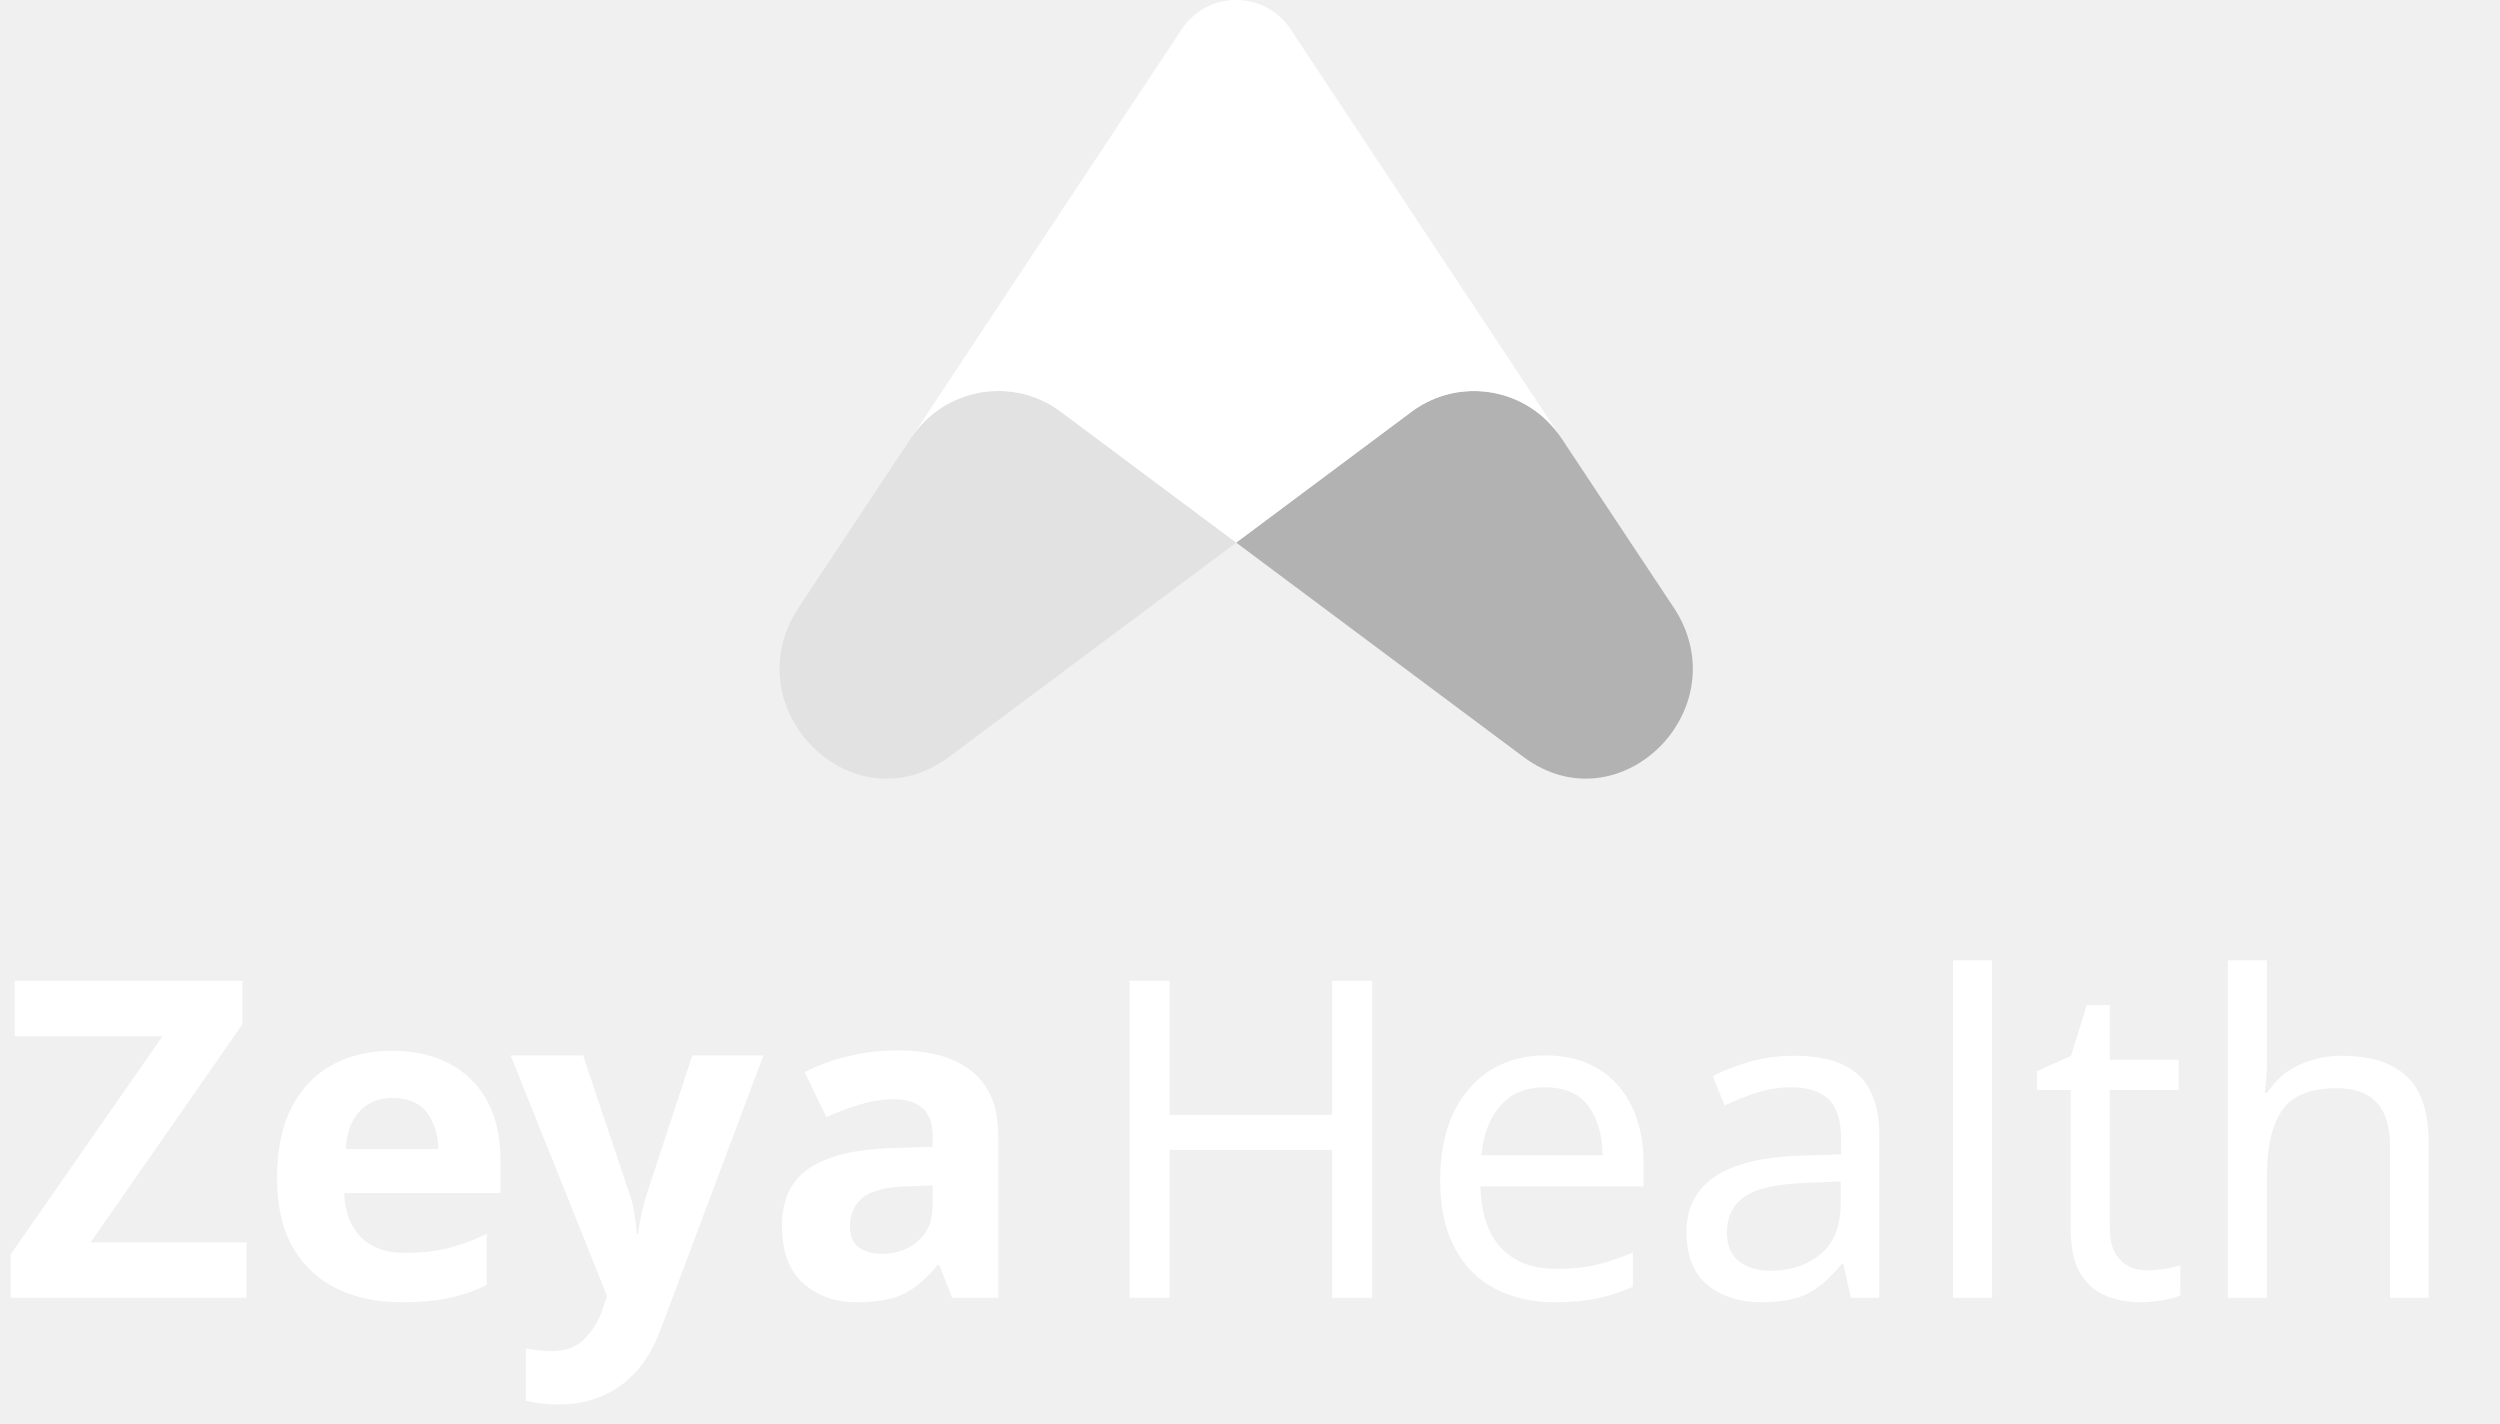
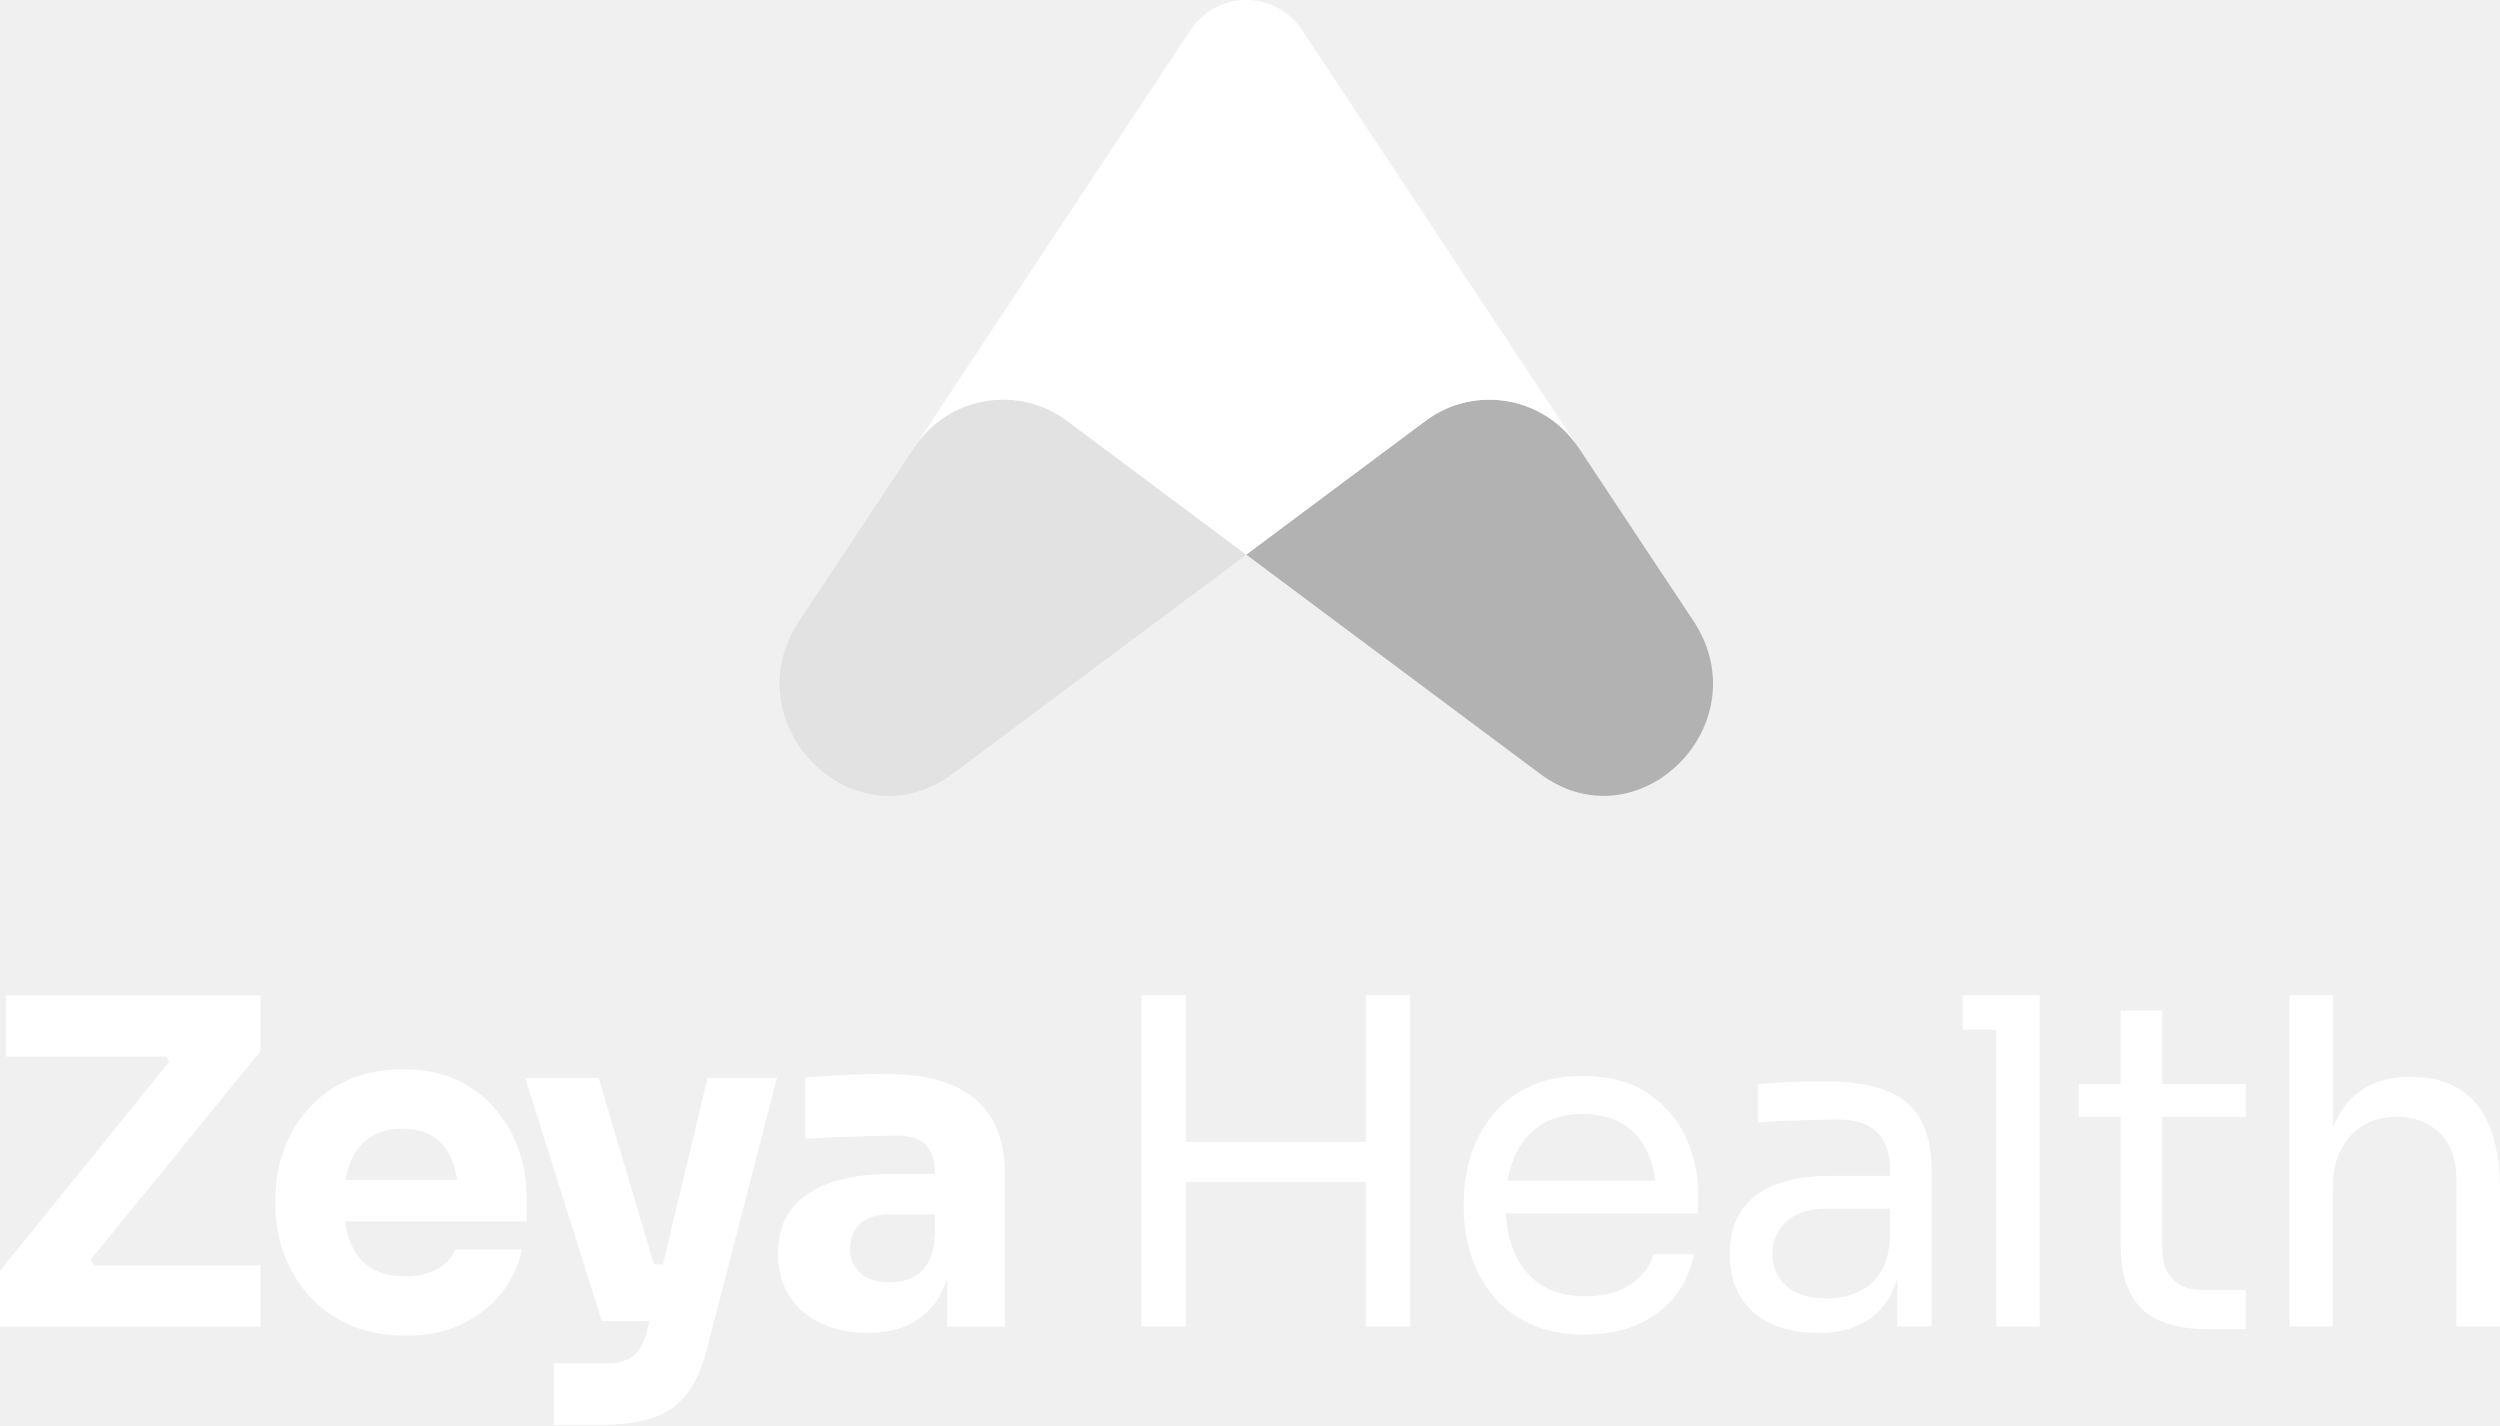
- <svg xmlns="http://www.w3.org/2000/svg" id="Layer_2" data-name="Layer 2" viewBox="0 0 300 170.87">
+ <svg xmlns="http://www.w3.org/2000/svg" id="Layer_2" viewBox="0 0 293.5 167.3">
  <defs>
-     <style>
-       .cls-1 {
-         font-family: Sora-Bold, Sora;
-         font-variation-settings: 'wght' 700;
-         font-weight: 700;
-       }
- 
-       .cls-2, .cls-3 {
-         fill: #fff;
-       }
- 
-       .cls-4 {
-         font-family: Sora-Regular, Sora;
-         font-variation-settings: 'wght' 400;
-       }
- 
-       .cls-5 {
-         fill: #e2e2e2;
-       }
- 
-       .cls-6 {
-         fill: #b2b2b2;
-       }
- 
-       .cls-3 {
-         font-size: 53.29px;
-       }
- 
-       .cls-7 {
-         font-family: Sora-Medium, 'HSHHW E+ Sora';
-         font-weight: 500;
-       }
-     </style>
+     <style>.cls-1{fill:#fff;}.cls-2{fill:#e2e2e2;}.cls-3{fill:#b2b2b2;}</style>
  </defs>
-   <g id="Layer_1-2" data-name="Layer 1">
-     <g>
-       <text class="cls-3" transform="translate(0 155.74)">
-         <tspan class="cls-1" x="0" y="0">Zeya</tspan>
-         <tspan class="cls-7" x="121.23" y="0"> </tspan>
-         <tspan class="cls-4" x="130.39" y="0">Health</tspan>
-       </text>
-       <g>
-         <path class="cls-5" d="M127.3,49.41c-5.77-4.31-13.98-2.88-17.96,3.13l-13.48,20.33c-8.03,12.13,6.47,26.58,18.02,17.96l26.22-19.56,8.24-6.14h0s-21.04-15.7-21.04-15.7Z" />
-         <path class="cls-6" d="M200.82,72.87l-13.48-20.33c-3.98-6.01-12.18-7.43-17.96-3.13l-21.04,15.7h0s8.24,6.15,8.24,6.15l26.22,19.56c11.56,8.63,26.05-5.82,18.02-17.96Z" />
-         <path class="cls-2" d="M187.33,52.54c-3.98-6.01-12.18-7.43-17.95-3.13l-21.04,15.7-21.04-15.7c-5.77-4.31-13.98-2.88-17.95,3.13L141.8,3.52c1.46-2.2,3.75-3.37,6.08-3.51.31-.02.61-.02.91,0,2.35.14,4.63,1.31,6.09,3.51l32.45,49.02Z" />
-       </g>
-     </g>
+   <g id="Layer_1-2">
+     <path class="cls-1" d="M0,155.74v-6.55l20.2-24.94.21,1.07-1.71-2.24,1.12.96H.69v-7.19h29.89v6.55l-20.3,24.94-.21-1.17,1.81,2.4-1.28-1.01h19.98v7.19H0Z" />
+     <path class="cls-1" d="M47.58,156.8c-2.49,0-4.68-.43-6.58-1.28s-3.49-2.01-4.77-3.46c-1.28-1.46-2.25-3.08-2.9-4.88-.66-1.79-.99-3.63-.99-5.51v-1.07c0-1.95.33-3.83.99-5.62.66-1.79,1.62-3.4,2.88-4.82s2.82-2.55,4.69-3.38c1.87-.83,3.99-1.25,6.37-1.25,3.12,0,5.76.7,7.91,2.1,2.15,1.4,3.79,3.23,4.93,5.49,1.14,2.26,1.71,4.72,1.71,7.38v2.88h-25.84v-4.85h20.67l-2.82,2.29c0-1.78-.24-3.28-.72-4.5-.48-1.23-1.21-2.17-2.19-2.82-.98-.66-2.19-.99-3.65-.99s-2.75.33-3.78.99c-1.03.66-1.81,1.63-2.34,2.93-.53,1.3-.8,2.89-.8,4.77,0,1.74.25,3.26.75,4.56.5,1.3,1.28,2.3,2.34,3.01,1.07.71,2.45,1.07,4.16,1.07,1.56,0,2.84-.3,3.84-.91.99-.6,1.67-1.35,2.02-2.24h7.83c-.43,1.95-1.26,3.7-2.5,5.22-1.24,1.53-2.81,2.73-4.69,3.6-1.88.87-4.05,1.31-6.5,1.31Z" />
+     <path class="cls-1" d="M70.66,155.1l-9.01-28.56h8.63l8.47,28.56h-8.1ZM65.01,167.3v-7.25h6.07c.92,0,1.71-.12,2.34-.35.64-.23,1.15-.61,1.55-1.15.39-.53.71-1.26.96-2.18l7.14-29.84h8.15l-8.15,31.55c-.57,2.27-1.36,4.09-2.37,5.46-1.01,1.37-2.36,2.33-4.05,2.9-1.69.57-3.83.85-6.42.85h-5.22ZM74.17,155.1v-6.66h6.18v6.66h-6.18Z" />
+     <path class="cls-1" d="M101.88,156.48c-2.1,0-3.93-.37-5.51-1.12-1.58-.75-2.82-1.82-3.7-3.22-.89-1.4-1.33-3.08-1.33-5.04,0-2.13.55-3.88,1.65-5.25,1.1-1.37,2.65-2.38,4.64-3.04s4.28-.99,6.87-.99h6.23v4.74h-6.29c-1.49,0-2.64.37-3.44,1.09-.8.73-1.2,1.71-1.2,2.96,0,1.17.4,2.12,1.2,2.85.8.73,1.95,1.09,3.44,1.09.96,0,1.82-.17,2.58-.51.76-.34,1.39-.91,1.89-1.73.5-.82.78-1.95.85-3.41l2.02,2.13c-.18,2.02-.67,3.73-1.46,5.12-.8,1.39-1.9,2.45-3.3,3.2-1.4.75-3.12,1.12-5.14,1.12ZM111.21,155.74v-8.63h-1.44v-9.32c0-1.53-.36-2.66-1.07-3.38-.71-.73-1.85-1.09-3.41-1.09-.78,0-1.81.02-3.09.05-1.28.04-2.6.08-3.97.13-1.37.05-2.6.12-3.7.19v-7.19c.85-.07,1.83-.14,2.93-.21,1.1-.07,2.24-.12,3.41-.16,1.17-.04,2.27-.05,3.3-.05,2.98,0,5.5.43,7.54,1.28,2.04.85,3.6,2.14,4.66,3.86,1.07,1.72,1.6,3.93,1.6,6.63v17.9h-6.77Z" />
+     <path class="cls-1" d="M134.01,155.74v-38.9h5.22v38.9h-5.22ZM138.17,138.74v-4.69h23.23v4.69h-23.23ZM160.34,155.74v-38.9h5.22v38.9h-5.22Z" />
+     <path class="cls-1" d="M186.08,156.7c-2.49,0-4.64-.43-6.45-1.28s-3.29-1.98-4.42-3.38c-1.14-1.4-1.98-2.98-2.53-4.72s-.83-3.52-.83-5.33v-.96c0-1.85.28-3.64.83-5.38.55-1.74,1.39-3.31,2.53-4.72,1.14-1.4,2.58-2.52,4.34-3.36,1.76-.83,3.83-1.25,6.21-1.25,3.09,0,5.64.67,7.65,2,2.01,1.33,3.5,3.05,4.48,5.14.98,2.1,1.47,4.33,1.47,6.71v2.29h-25.26v-3.84h21.53l-1.17,2.08c0-2.03-.32-3.77-.96-5.25-.64-1.47-1.6-2.62-2.88-3.44-1.28-.82-2.9-1.23-4.85-1.23s-3.7.46-5.04,1.38c-1.33.92-2.33,2.18-2.98,3.78-.66,1.6-.99,3.45-.99,5.54s.33,3.85.99,5.46c.66,1.62,1.68,2.9,3.06,3.84,1.39.94,3.14,1.41,5.28,1.41,2.24,0,4.06-.5,5.46-1.49,1.4-.99,2.25-2.15,2.53-3.46h4.8c-.39,1.95-1.17,3.64-2.34,5.06s-2.65,2.5-4.42,3.25-3.78,1.12-6.02,1.12Z" />
+     <path class="cls-1" d="M213.41,156.48c-2.13,0-3.97-.37-5.52-1.09-1.54-.73-2.74-1.79-3.57-3.17-.83-1.39-1.25-3.05-1.25-5.01s.45-3.71,1.36-5.06c.91-1.35,2.23-2.37,3.97-3.06,1.74-.69,3.84-1.04,6.29-1.04h7.73v3.84h-7.94c-2.06,0-3.64.5-4.74,1.49-1.1,1-1.65,2.27-1.65,3.84s.55,2.82,1.65,3.78c1.1.96,2.68,1.44,4.74,1.44,1.21,0,2.36-.22,3.46-.67,1.1-.44,2.02-1.19,2.74-2.24.73-1.05,1.13-2.5,1.2-4.34l1.39,2.03c-.18,2.02-.67,3.72-1.46,5.09-.8,1.37-1.9,2.41-3.3,3.12-1.4.71-3.1,1.07-5.09,1.07ZM222.74,155.74v-8.53h-.85v-9.86c0-1.95-.51-3.43-1.52-4.42-1.01-.99-2.5-1.49-4.45-1.49-1.1,0-2.24.02-3.41.05-1.17.04-2.29.07-3.36.11-1.07.04-1.99.09-2.77.16v-4.48c.78-.07,1.61-.13,2.48-.19.87-.05,1.77-.09,2.69-.11.92-.02,1.81-.03,2.66-.03,2.91,0,5.29.35,7.14,1.04,1.85.69,3.21,1.82,4.1,3.38.89,1.56,1.33,3.68,1.33,6.34v18.01h-4.05Z" />
+     <path class="cls-1" d="M230.41,120.89v-4.05h9.06v4.05h-9.06ZM234.35,155.74v-38.9h5.12v38.9h-5.12Z" />
+     <path class="cls-1" d="M244.05,131.12v-3.84h19.61v3.84h-19.61ZM259.29,156.06c-2.13,0-3.97-.3-5.51-.91s-2.74-1.64-3.57-3.12c-.83-1.47-1.25-3.47-1.25-6v-27.39h4.9v28.03c0,1.53.42,2.71,1.25,3.54.83.83,2.02,1.25,3.54,1.25h5.01v4.58h-4.37Z" />
+     <path class="cls-1" d="M268.78,155.74v-38.9h5.12v23.23h-1.28c0-2.81.36-5.23,1.09-7.27.73-2.04,1.86-3.61,3.38-4.72,1.53-1.1,3.48-1.65,5.86-1.65h.21c3.41,0,5.99,1.13,7.73,3.38,1.74,2.26,2.61,5.48,2.61,9.67v16.25h-5.12v-17.32c0-2.31-.65-4.1-1.95-5.38-1.3-1.28-2.98-1.92-5.04-1.92-2.27,0-4.09.75-5.46,2.26-1.37,1.51-2.05,3.49-2.05,5.94v16.41h-5.12Z" />
+     <path class="cls-2" d="M125.28,49.41c-5.77-4.31-13.98-2.88-17.96,3.13l-13.48,20.33c-8.03,12.13,6.47,26.58,18.02,17.96l26.22-19.56,8.24-6.14h0s-21.04-15.7-21.04-15.7Z" />
+     <path class="cls-3" d="M198.79,72.87l-13.48-20.33c-3.98-6.01-12.18-7.43-17.96-3.13l-21.04,15.7h0s8.24,6.15,8.24,6.15l26.22,19.56c11.56,8.63,26.05-5.82,18.02-17.96Z" />
+     <path class="cls-1" d="M185.3,52.54c-3.98-6.01-12.18-7.43-17.95-3.13l-21.04,15.7-21.04-15.7c-5.77-4.31-13.98-2.88-17.95,3.13L139.77,3.52c1.46-2.2,3.75-3.37,6.08-3.51.31-.02.61-.02.91,0,2.35.14,4.63,1.31,6.09,3.51l32.45,49.02Z" />
  </g>
</svg>
